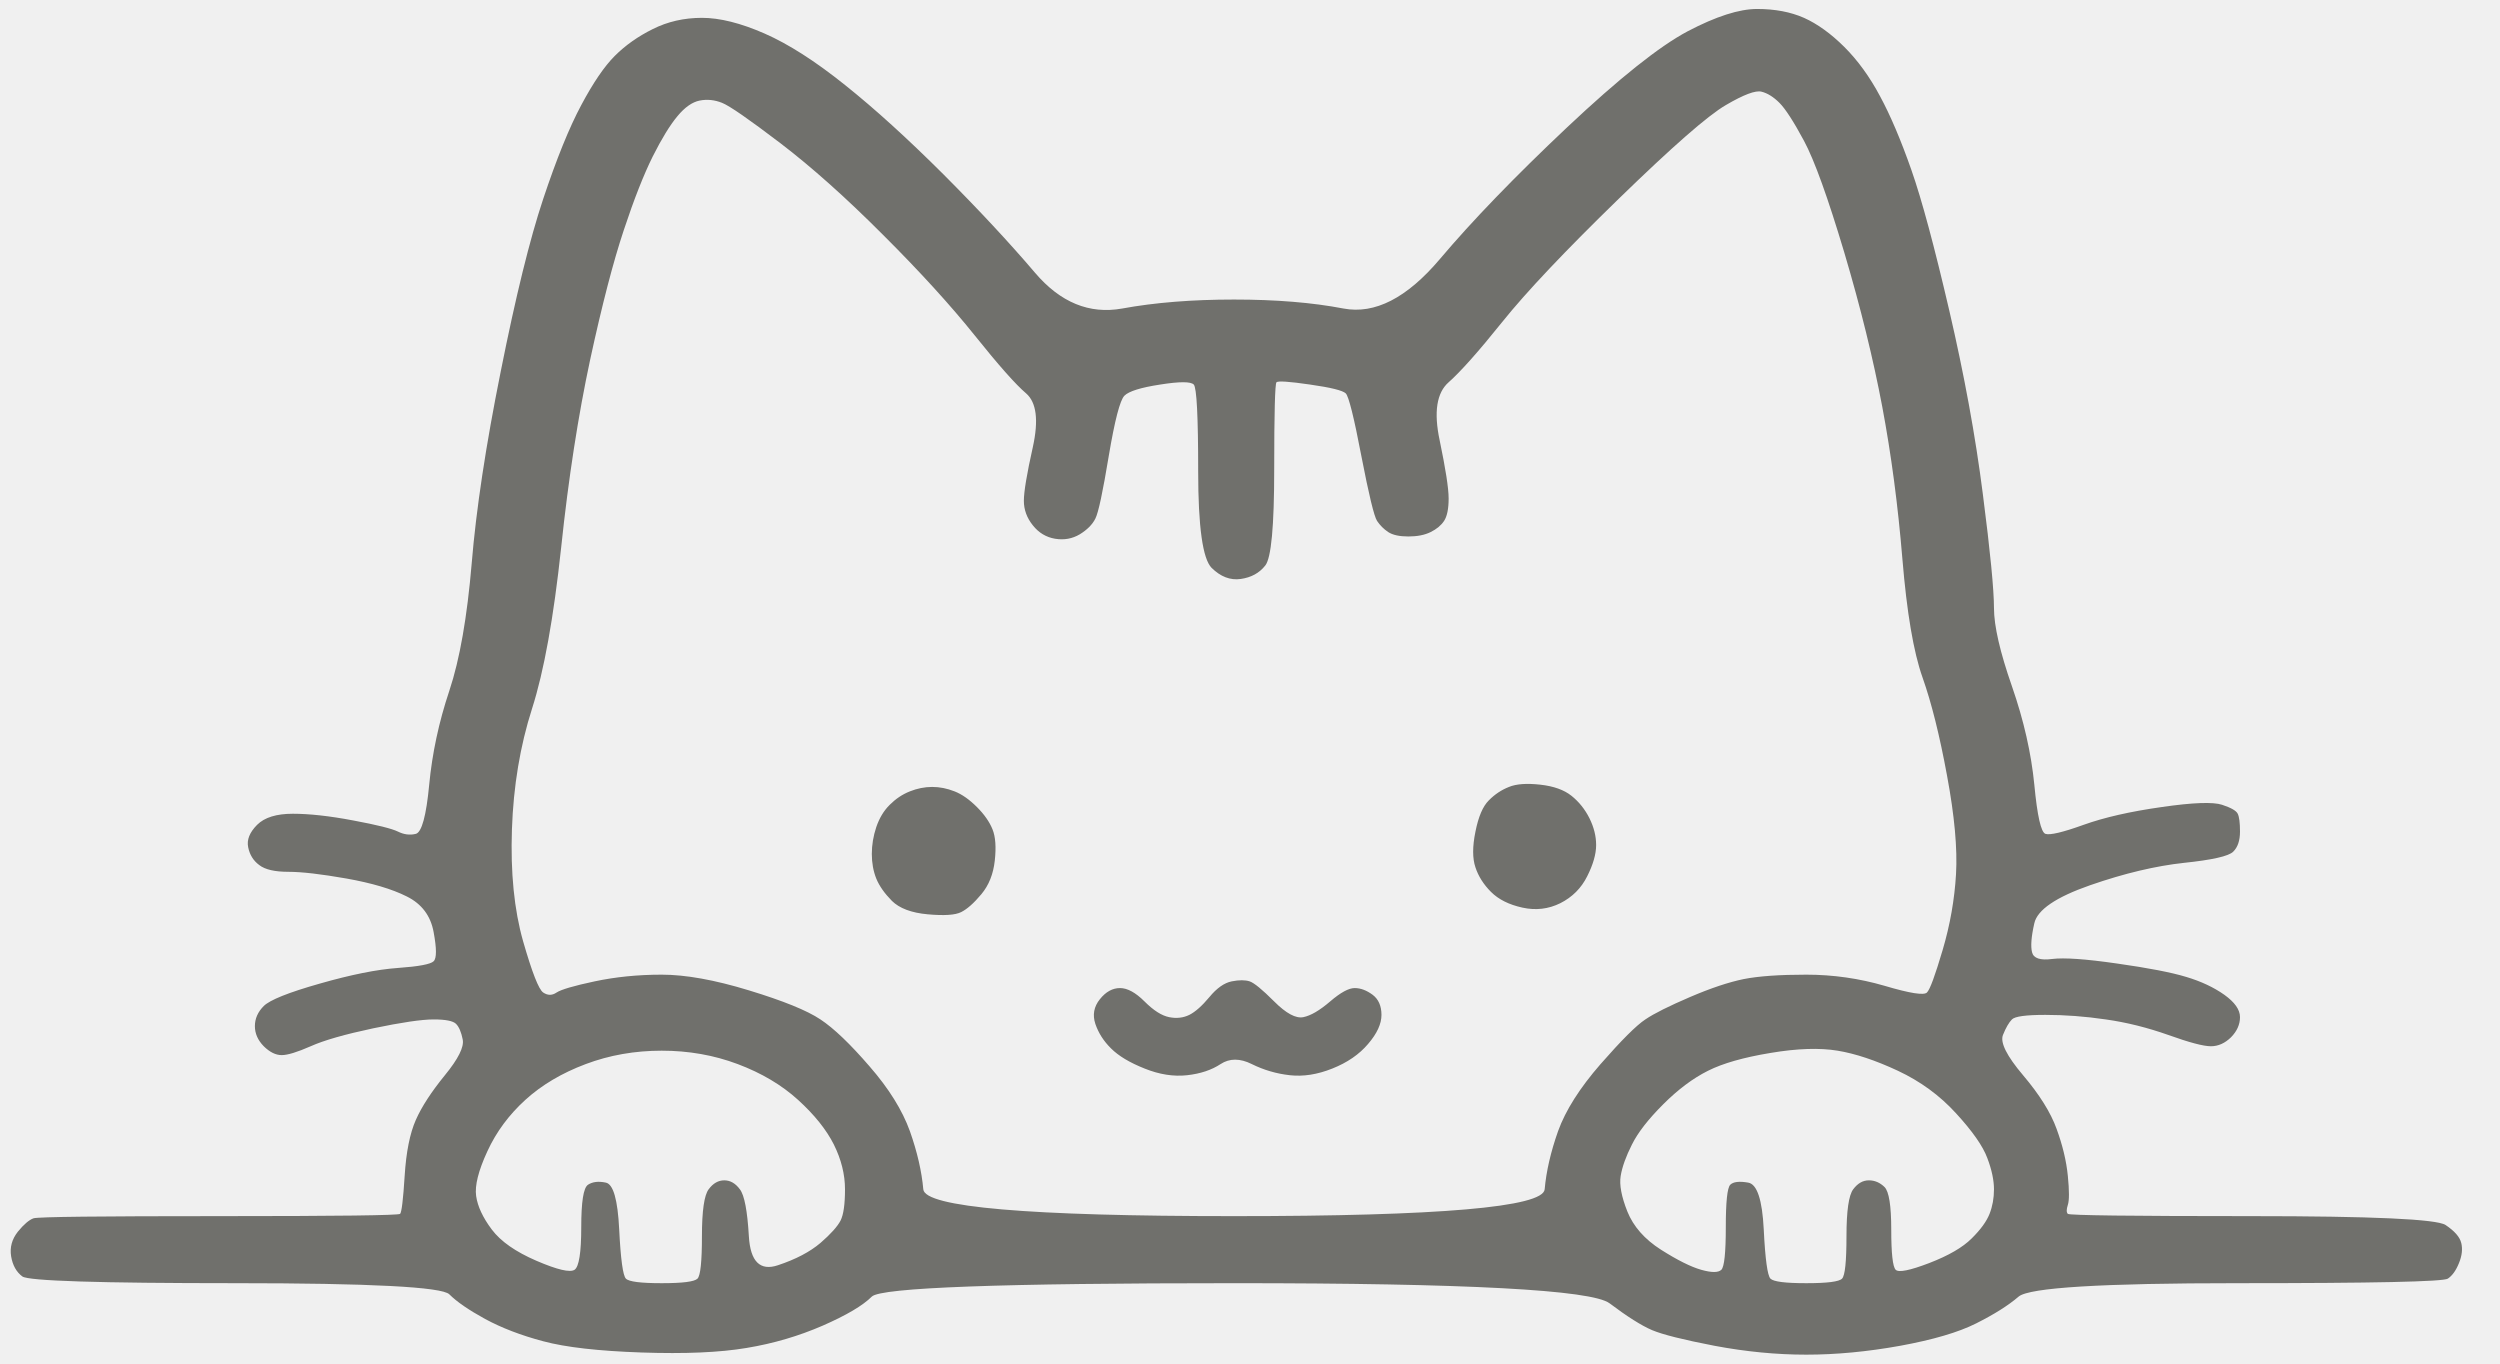
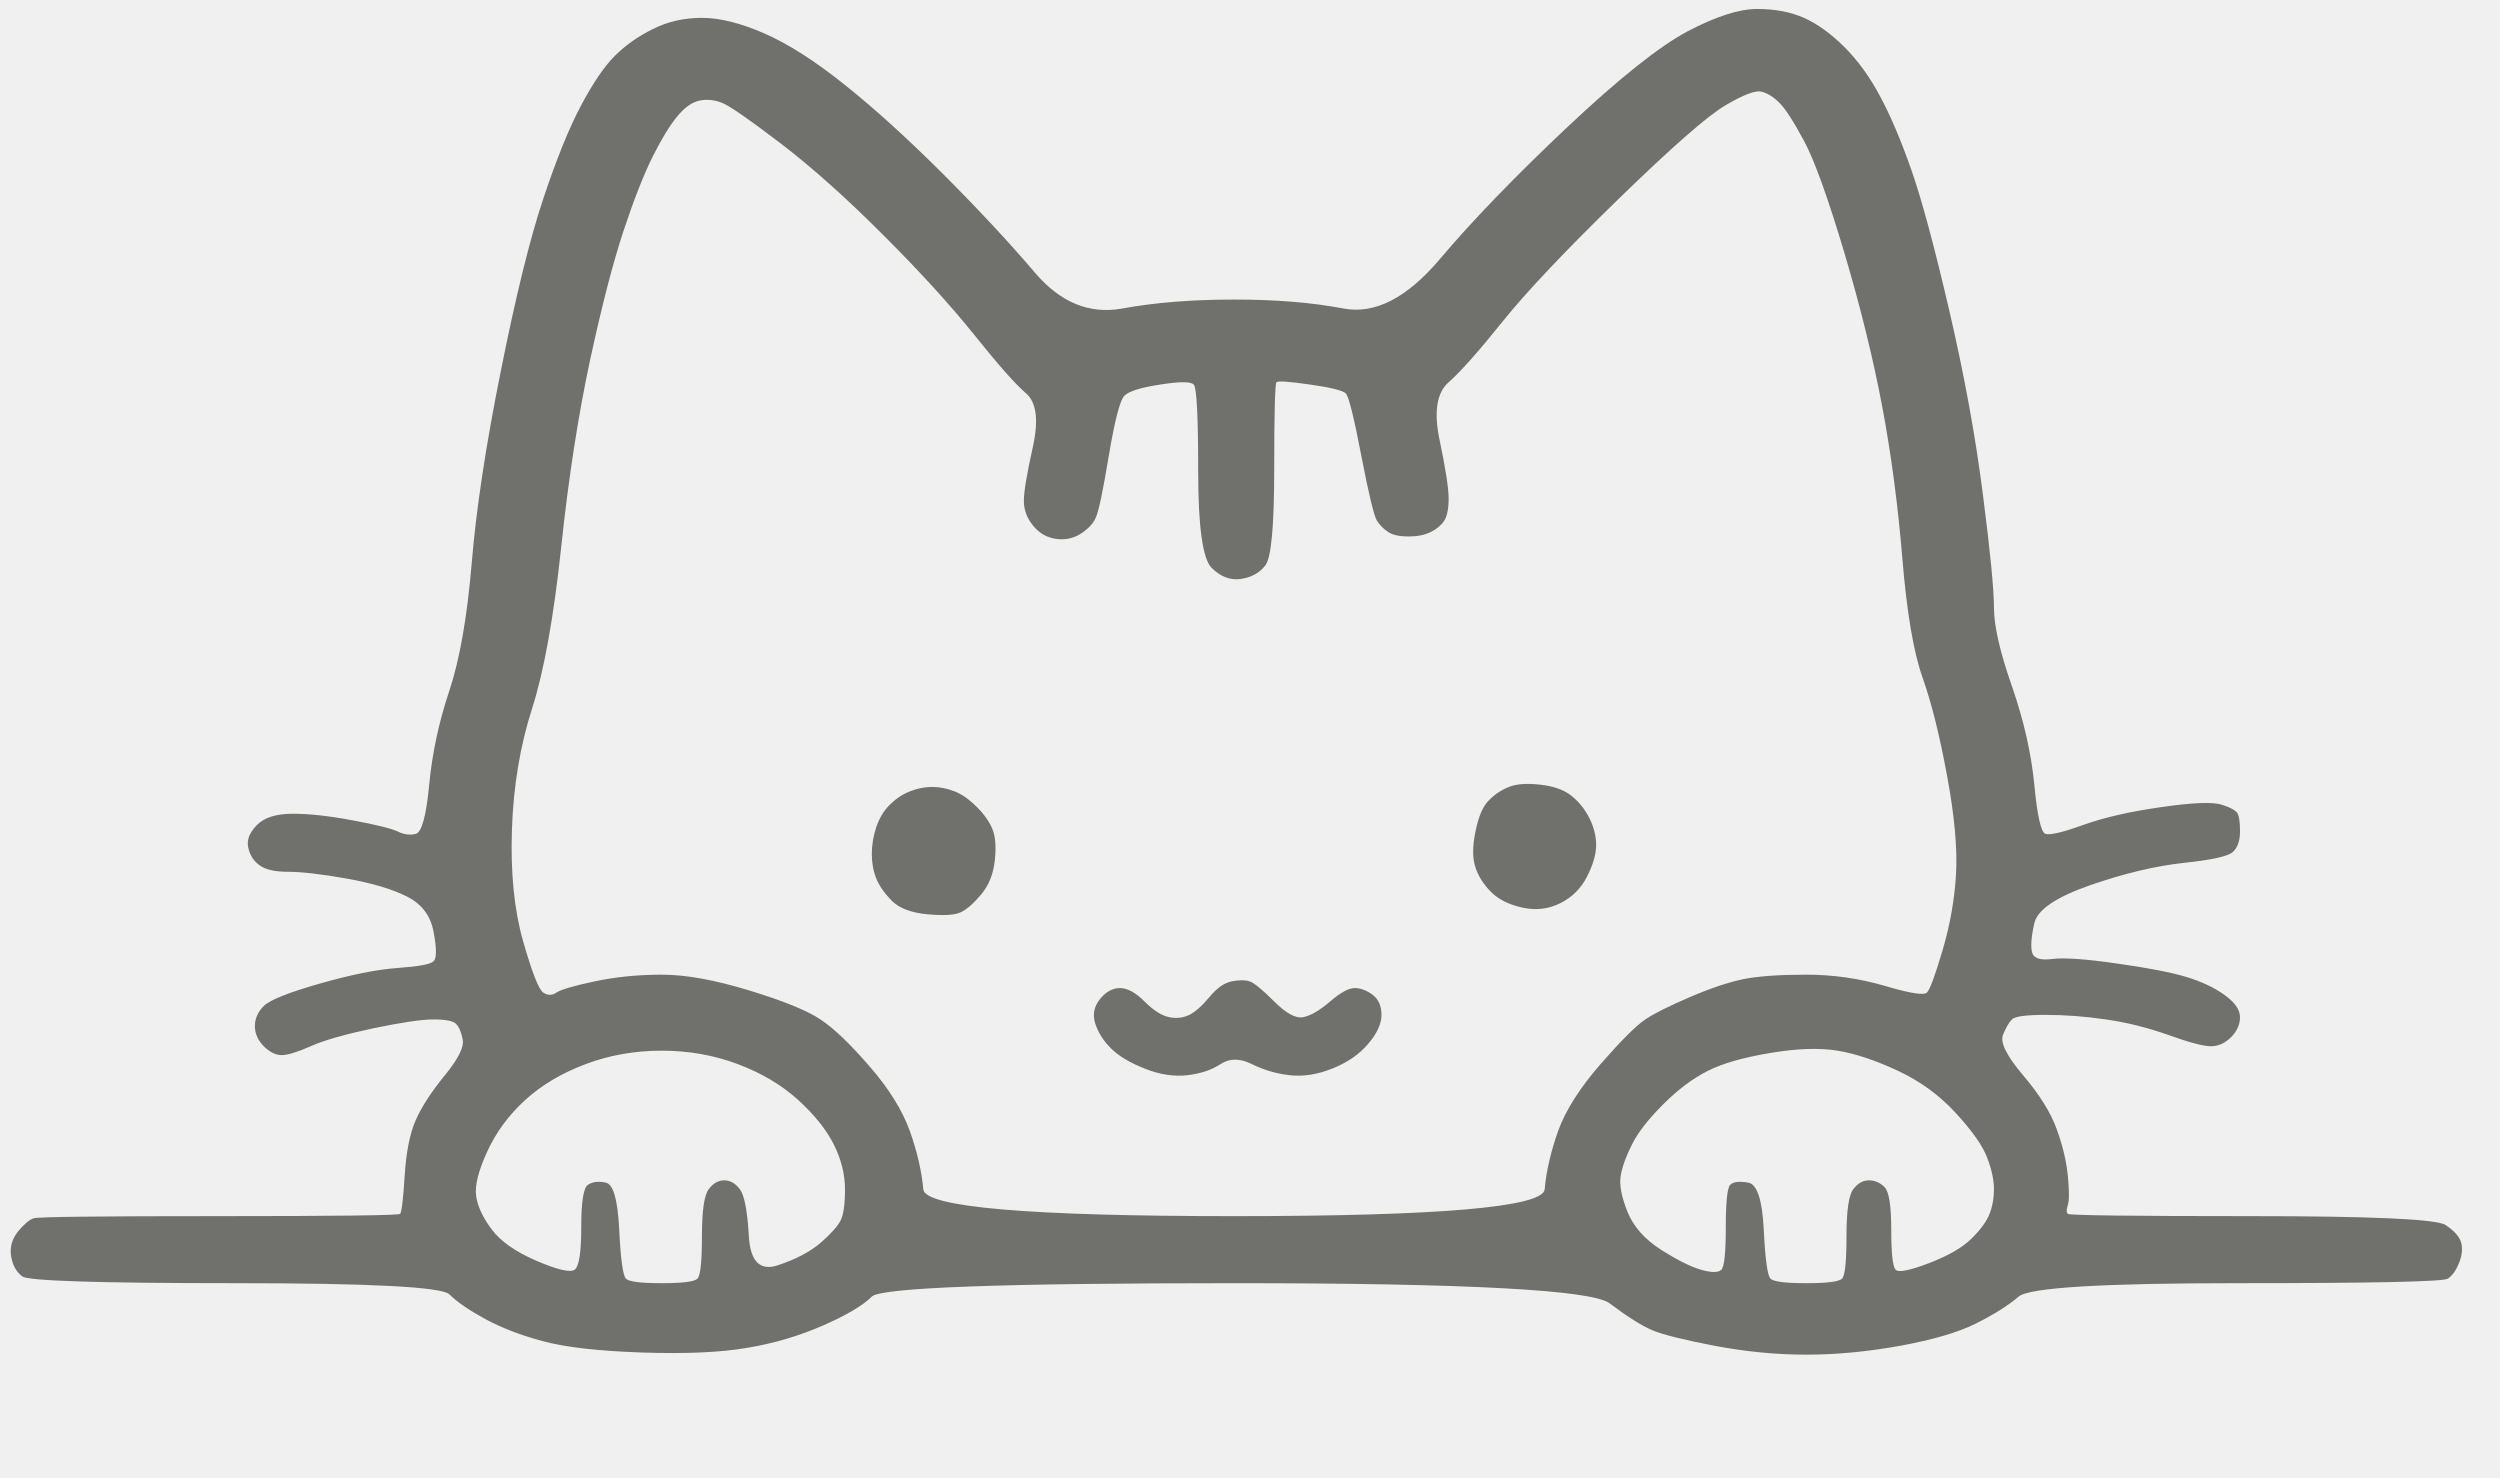
- <svg xmlns="http://www.w3.org/2000/svg" width="22" height="12" viewBox="0 0 22 12" fill="none">
-   <g clip-path="url(#clip0_59_1544)">
-     <path d="M21.639 11.115C21.666 11.049 21.672 10.99 21.659 10.938C21.646 10.885 21.6 10.833 21.521 10.78C21.443 10.728 20.872 10.702 19.81 10.702C18.747 10.702 18.21 10.695 18.197 10.682C18.184 10.669 18.184 10.643 18.197 10.603C18.21 10.564 18.21 10.479 18.197 10.348C18.184 10.216 18.151 10.079 18.098 9.934C18.046 9.79 17.948 9.633 17.803 9.462C17.659 9.292 17.6 9.174 17.626 9.108C17.652 9.043 17.679 8.997 17.705 8.971C17.731 8.944 17.829 8.931 18 8.931C18.171 8.931 18.348 8.944 18.531 8.971C18.715 8.997 18.898 9.043 19.082 9.108C19.266 9.174 19.39 9.207 19.456 9.207C19.521 9.207 19.58 9.18 19.633 9.128C19.685 9.075 19.712 9.016 19.712 8.951C19.712 8.885 19.666 8.82 19.574 8.754C19.482 8.689 19.37 8.636 19.239 8.597C19.108 8.557 18.905 8.518 18.63 8.479C18.354 8.439 18.164 8.426 18.059 8.439C17.954 8.453 17.895 8.433 17.882 8.38C17.869 8.328 17.875 8.243 17.902 8.125C17.928 8.007 18.092 7.895 18.393 7.79C18.695 7.685 18.971 7.62 19.22 7.593C19.469 7.567 19.613 7.534 19.652 7.495C19.692 7.456 19.712 7.397 19.712 7.318C19.712 7.239 19.705 7.187 19.692 7.161C19.679 7.134 19.633 7.108 19.554 7.082C19.475 7.056 19.298 7.062 19.023 7.102C18.747 7.141 18.518 7.193 18.334 7.259C18.151 7.325 18.039 7.351 18 7.338C17.961 7.325 17.928 7.18 17.902 6.905C17.875 6.63 17.81 6.341 17.705 6.039C17.6 5.738 17.547 5.508 17.547 5.351C17.547 5.193 17.515 4.859 17.449 4.348C17.384 3.836 17.285 3.298 17.154 2.734C17.023 2.171 16.912 1.757 16.82 1.495C16.728 1.233 16.636 1.016 16.544 0.846C16.453 0.675 16.348 0.531 16.23 0.413C16.111 0.295 15.993 0.21 15.875 0.157C15.757 0.105 15.62 0.079 15.462 0.079C15.305 0.079 15.102 0.144 14.852 0.275C14.603 0.407 14.249 0.689 13.79 1.121C13.331 1.554 12.957 1.941 12.669 2.282C12.38 2.623 12.098 2.767 11.823 2.715C11.547 2.662 11.226 2.636 10.859 2.636C10.492 2.636 10.164 2.662 9.875 2.715C9.587 2.767 9.331 2.662 9.108 2.4C8.885 2.138 8.616 1.849 8.302 1.534C7.987 1.22 7.698 0.957 7.436 0.748C7.174 0.538 6.938 0.387 6.728 0.295C6.518 0.203 6.334 0.157 6.177 0.157C6.02 0.157 5.875 0.19 5.744 0.256C5.613 0.321 5.502 0.4 5.41 0.492C5.318 0.584 5.22 0.728 5.115 0.925C5.01 1.121 4.898 1.397 4.78 1.751C4.662 2.105 4.538 2.61 4.407 3.266C4.275 3.921 4.19 4.485 4.151 4.957C4.111 5.43 4.046 5.803 3.954 6.079C3.862 6.354 3.803 6.63 3.777 6.905C3.751 7.18 3.711 7.325 3.659 7.338C3.607 7.351 3.554 7.344 3.502 7.318C3.449 7.292 3.318 7.259 3.108 7.22C2.898 7.18 2.721 7.161 2.577 7.161C2.433 7.161 2.328 7.193 2.262 7.259C2.197 7.325 2.17 7.39 2.184 7.456C2.197 7.521 2.229 7.574 2.282 7.613C2.334 7.653 2.42 7.672 2.538 7.672C2.656 7.672 2.826 7.692 3.049 7.731C3.272 7.771 3.449 7.823 3.58 7.889C3.711 7.954 3.79 8.059 3.816 8.203C3.843 8.348 3.843 8.433 3.816 8.459C3.79 8.485 3.685 8.505 3.502 8.518C3.318 8.531 3.089 8.577 2.813 8.656C2.538 8.734 2.374 8.8 2.321 8.853C2.269 8.905 2.243 8.964 2.243 9.03C2.243 9.095 2.269 9.154 2.321 9.207C2.374 9.259 2.426 9.285 2.479 9.285C2.531 9.285 2.616 9.259 2.734 9.207C2.852 9.154 3.036 9.102 3.285 9.049C3.534 8.997 3.711 8.971 3.816 8.971C3.921 8.971 3.987 8.984 4.013 9.01C4.039 9.036 4.059 9.082 4.072 9.148C4.085 9.213 4.033 9.318 3.915 9.462C3.797 9.607 3.711 9.738 3.659 9.856C3.607 9.974 3.574 10.138 3.561 10.348C3.548 10.557 3.534 10.669 3.521 10.682C3.508 10.695 2.977 10.702 1.928 10.702C0.879 10.702 0.334 10.708 0.295 10.721C0.256 10.735 0.21 10.774 0.157 10.839C0.105 10.905 0.085 10.977 0.098 11.056C0.111 11.134 0.144 11.194 0.197 11.233C0.249 11.272 0.872 11.292 2.066 11.292C3.259 11.292 3.889 11.325 3.954 11.39C4.02 11.456 4.125 11.528 4.269 11.607C4.413 11.685 4.584 11.751 4.78 11.803C4.977 11.856 5.266 11.889 5.646 11.902C6.026 11.915 6.334 11.902 6.57 11.862C6.807 11.823 7.029 11.757 7.239 11.666C7.449 11.574 7.593 11.489 7.672 11.41C7.751 11.331 8.813 11.292 10.859 11.292C12.905 11.292 14.007 11.351 14.164 11.469C14.321 11.587 14.446 11.666 14.538 11.705C14.63 11.744 14.813 11.79 15.088 11.843C15.364 11.895 15.633 11.921 15.895 11.921C16.157 11.921 16.433 11.895 16.721 11.843C17.01 11.79 17.233 11.725 17.39 11.646C17.547 11.567 17.672 11.489 17.764 11.41C17.856 11.331 18.498 11.292 19.692 11.292C20.885 11.292 21.502 11.279 21.541 11.252C21.58 11.226 21.613 11.18 21.639 11.115ZM15.659 0.905C15.711 0.957 15.784 1.069 15.875 1.239C15.967 1.41 16.085 1.738 16.23 2.223C16.374 2.708 16.485 3.161 16.564 3.58C16.643 4 16.702 4.446 16.741 4.918C16.78 5.39 16.839 5.738 16.918 5.961C16.997 6.184 17.069 6.472 17.134 6.826C17.2 7.18 17.226 7.469 17.213 7.692C17.2 7.915 17.161 8.138 17.095 8.361C17.029 8.584 16.984 8.708 16.957 8.734C16.931 8.761 16.807 8.741 16.584 8.675C16.361 8.61 16.131 8.577 15.895 8.577C15.659 8.577 15.475 8.59 15.344 8.616C15.213 8.643 15.056 8.695 14.872 8.774C14.688 8.853 14.557 8.918 14.479 8.971C14.4 9.023 14.269 9.154 14.085 9.364C13.902 9.574 13.777 9.771 13.711 9.954C13.646 10.138 13.607 10.308 13.593 10.466C13.58 10.623 12.669 10.702 10.859 10.702C9.049 10.702 8.138 10.623 8.125 10.466C8.111 10.308 8.072 10.138 8.007 9.954C7.941 9.771 7.823 9.58 7.652 9.384C7.482 9.187 7.338 9.049 7.22 8.971C7.102 8.892 6.892 8.807 6.59 8.715C6.289 8.623 6.033 8.577 5.823 8.577C5.613 8.577 5.416 8.597 5.233 8.636C5.049 8.675 4.938 8.708 4.898 8.734C4.859 8.761 4.82 8.761 4.78 8.734C4.741 8.708 4.682 8.557 4.603 8.282C4.525 8.007 4.492 7.679 4.505 7.298C4.518 6.918 4.577 6.564 4.682 6.236C4.787 5.908 4.872 5.436 4.938 4.82C5.003 4.203 5.089 3.653 5.193 3.167C5.298 2.682 5.397 2.302 5.489 2.026C5.58 1.751 5.666 1.534 5.744 1.377C5.823 1.22 5.895 1.102 5.961 1.023C6.026 0.944 6.092 0.898 6.157 0.885C6.223 0.872 6.289 0.879 6.354 0.905C6.42 0.931 6.59 1.049 6.866 1.259C7.141 1.469 7.443 1.738 7.77 2.066C8.098 2.393 8.367 2.689 8.577 2.951C8.787 3.213 8.938 3.384 9.03 3.462C9.121 3.541 9.141 3.698 9.089 3.934C9.036 4.171 9.01 4.328 9.01 4.407C9.01 4.485 9.036 4.557 9.089 4.623C9.141 4.689 9.207 4.728 9.285 4.741C9.364 4.754 9.436 4.741 9.502 4.702C9.567 4.662 9.613 4.616 9.639 4.564C9.666 4.512 9.705 4.328 9.757 4.013C9.81 3.698 9.856 3.521 9.895 3.482C9.934 3.443 10.039 3.41 10.21 3.384C10.38 3.357 10.479 3.357 10.505 3.384C10.531 3.41 10.544 3.666 10.544 4.151C10.544 4.636 10.584 4.918 10.662 4.997C10.741 5.075 10.826 5.108 10.918 5.095C11.01 5.082 11.082 5.043 11.134 4.977C11.187 4.912 11.213 4.63 11.213 4.131C11.213 3.633 11.22 3.377 11.233 3.364C11.246 3.351 11.344 3.357 11.528 3.384C11.711 3.41 11.816 3.436 11.843 3.462C11.869 3.489 11.915 3.672 11.98 4.013C12.046 4.354 12.092 4.544 12.118 4.584C12.144 4.623 12.177 4.656 12.216 4.682C12.256 4.708 12.315 4.721 12.393 4.721C12.472 4.721 12.538 4.708 12.59 4.682C12.643 4.656 12.682 4.623 12.708 4.584C12.734 4.544 12.748 4.479 12.748 4.387C12.748 4.295 12.721 4.125 12.669 3.875C12.616 3.626 12.643 3.456 12.748 3.364C12.852 3.272 13.01 3.095 13.22 2.833C13.43 2.571 13.771 2.21 14.243 1.751C14.715 1.292 15.03 1.016 15.187 0.925C15.344 0.833 15.449 0.793 15.502 0.807C15.554 0.82 15.607 0.853 15.659 0.905ZM14.262 10.348C14.275 10.269 14.308 10.177 14.361 10.072C14.413 9.967 14.505 9.849 14.636 9.718C14.767 9.587 14.898 9.489 15.03 9.423C15.161 9.357 15.344 9.305 15.58 9.266C15.816 9.226 16.013 9.22 16.171 9.246C16.328 9.272 16.505 9.331 16.702 9.423C16.898 9.515 17.069 9.639 17.213 9.797C17.357 9.954 17.449 10.085 17.488 10.19C17.528 10.295 17.547 10.387 17.547 10.466C17.547 10.544 17.534 10.616 17.508 10.682C17.482 10.748 17.43 10.82 17.351 10.898C17.272 10.977 17.148 11.049 16.977 11.115C16.807 11.18 16.708 11.2 16.682 11.174C16.656 11.148 16.643 11.03 16.643 10.82C16.643 10.61 16.623 10.485 16.584 10.446C16.544 10.407 16.498 10.387 16.446 10.387C16.393 10.387 16.348 10.413 16.308 10.466C16.269 10.518 16.249 10.656 16.249 10.879C16.249 11.102 16.236 11.226 16.21 11.252C16.184 11.279 16.079 11.292 15.895 11.292C15.711 11.292 15.607 11.279 15.58 11.252C15.554 11.226 15.534 11.082 15.521 10.82C15.508 10.557 15.462 10.42 15.384 10.407C15.305 10.393 15.252 10.4 15.226 10.426C15.2 10.453 15.187 10.577 15.187 10.8C15.187 11.023 15.174 11.148 15.148 11.174C15.121 11.2 15.062 11.2 14.97 11.174C14.879 11.148 14.761 11.089 14.616 10.997C14.472 10.905 14.374 10.793 14.321 10.662C14.269 10.531 14.249 10.426 14.262 10.348ZM4.19 10.525C4.177 10.433 4.21 10.302 4.289 10.131C4.367 9.961 4.479 9.81 4.623 9.679C4.767 9.548 4.944 9.443 5.154 9.364C5.364 9.285 5.587 9.246 5.823 9.246C6.059 9.246 6.282 9.285 6.492 9.364C6.702 9.443 6.879 9.548 7.023 9.679C7.167 9.81 7.272 9.941 7.338 10.072C7.403 10.203 7.436 10.335 7.436 10.466C7.436 10.597 7.423 10.689 7.397 10.741C7.37 10.793 7.311 10.859 7.22 10.938C7.128 11.016 7.003 11.082 6.846 11.134C6.689 11.187 6.603 11.102 6.59 10.879C6.577 10.656 6.551 10.518 6.511 10.466C6.472 10.413 6.426 10.387 6.374 10.387C6.321 10.387 6.275 10.413 6.236 10.466C6.197 10.518 6.177 10.656 6.177 10.879C6.177 11.102 6.164 11.226 6.138 11.252C6.111 11.279 6.007 11.292 5.823 11.292C5.639 11.292 5.534 11.279 5.508 11.252C5.482 11.226 5.462 11.082 5.449 10.82C5.436 10.557 5.397 10.42 5.331 10.407C5.266 10.393 5.213 10.4 5.174 10.426C5.134 10.453 5.115 10.577 5.115 10.8C5.115 11.023 5.095 11.148 5.056 11.174C5.016 11.2 4.905 11.174 4.721 11.095C4.538 11.016 4.407 10.925 4.328 10.82C4.249 10.715 4.203 10.616 4.19 10.525ZM9.679 8.793C9.626 8.859 9.613 8.931 9.639 9.01C9.666 9.089 9.711 9.161 9.777 9.226C9.843 9.292 9.941 9.351 10.072 9.403C10.203 9.456 10.328 9.475 10.446 9.462C10.564 9.449 10.662 9.416 10.741 9.364C10.82 9.312 10.912 9.312 11.016 9.364C11.121 9.416 11.233 9.449 11.351 9.462C11.469 9.475 11.593 9.456 11.725 9.403C11.856 9.351 11.961 9.279 12.039 9.187C12.118 9.095 12.157 9.01 12.157 8.931C12.157 8.853 12.131 8.793 12.079 8.754C12.026 8.715 11.974 8.695 11.921 8.695C11.869 8.695 11.797 8.734 11.705 8.813C11.613 8.892 11.534 8.938 11.469 8.951C11.403 8.964 11.318 8.918 11.213 8.813C11.108 8.708 11.036 8.649 10.997 8.636C10.957 8.623 10.905 8.623 10.839 8.636C10.774 8.649 10.708 8.695 10.643 8.774C10.577 8.853 10.518 8.905 10.466 8.931C10.413 8.957 10.354 8.964 10.289 8.951C10.223 8.938 10.151 8.892 10.072 8.813C9.993 8.734 9.921 8.695 9.856 8.695C9.79 8.695 9.731 8.728 9.679 8.793ZM8.203 6.925C8.138 6.925 8.072 6.938 8.007 6.964C7.941 6.99 7.882 7.03 7.83 7.082C7.777 7.134 7.738 7.2 7.711 7.279C7.685 7.357 7.672 7.436 7.672 7.515C7.672 7.593 7.685 7.666 7.711 7.731C7.738 7.797 7.784 7.862 7.849 7.928C7.915 7.993 8.02 8.033 8.164 8.046C8.308 8.059 8.407 8.053 8.459 8.026C8.511 8 8.57 7.948 8.636 7.869C8.702 7.79 8.741 7.692 8.754 7.574C8.767 7.456 8.761 7.364 8.734 7.298C8.708 7.233 8.662 7.167 8.597 7.102C8.531 7.036 8.466 6.99 8.4 6.964C8.334 6.938 8.269 6.925 8.203 6.925ZM13.554 6.905C13.436 6.892 13.344 6.898 13.279 6.925C13.213 6.951 13.154 6.99 13.102 7.043C13.049 7.095 13.01 7.187 12.984 7.318C12.957 7.449 12.957 7.554 12.984 7.633C13.01 7.712 13.056 7.784 13.121 7.849C13.187 7.915 13.279 7.961 13.397 7.987C13.515 8.013 13.626 8 13.731 7.948C13.836 7.895 13.915 7.816 13.967 7.712C14.02 7.607 14.046 7.515 14.046 7.436C14.046 7.357 14.026 7.279 13.987 7.2C13.947 7.121 13.895 7.056 13.829 7.003C13.764 6.951 13.672 6.918 13.554 6.905Z" fill-rule="evenodd" clip-rule="evenodd" fill="#70706C" />
-   </g>
-   <defs>
-     <clipPath id="clip0_59_1544">
-       <rect width="21.757" height="12" fill="white" />
-     </clipPath>
-   </defs>
+ <svg xmlns="http://www.w3.org/2000/svg" width="22" height="13" viewBox="0 0 22 13" fill="none">
+   <path d="M21.639 11.115C21.666 11.049 21.672 10.99 21.659 10.938C21.646 10.885 21.6 10.833 21.521 10.78C21.443 10.728 20.872 10.702 19.81 10.702C18.747 10.702 18.21 10.695 18.197 10.682C18.184 10.669 18.184 10.643 18.197 10.603C18.21 10.564 18.21 10.479 18.197 10.348C18.184 10.216 18.151 10.079 18.098 9.934C18.046 9.79 17.948 9.633 17.803 9.462C17.659 9.292 17.6 9.174 17.626 9.108C17.652 9.043 17.679 8.997 17.705 8.971C17.731 8.944 17.829 8.931 18 8.931C18.171 8.931 18.348 8.944 18.531 8.971C18.715 8.997 18.898 9.043 19.082 9.108C19.266 9.174 19.39 9.207 19.456 9.207C19.521 9.207 19.58 9.18 19.633 9.128C19.685 9.075 19.712 9.016 19.712 8.951C19.712 8.885 19.666 8.82 19.574 8.754C19.482 8.689 19.37 8.636 19.239 8.597C19.108 8.557 18.905 8.518 18.63 8.479C18.354 8.439 18.164 8.426 18.059 8.439C17.954 8.453 17.895 8.433 17.882 8.38C17.869 8.328 17.875 8.243 17.902 8.125C17.928 8.007 18.092 7.895 18.393 7.79C18.695 7.685 18.971 7.62 19.22 7.593C19.469 7.567 19.613 7.534 19.652 7.495C19.692 7.456 19.712 7.397 19.712 7.318C19.712 7.239 19.705 7.187 19.692 7.161C19.679 7.134 19.633 7.108 19.554 7.082C19.475 7.056 19.298 7.062 19.023 7.102C18.747 7.141 18.518 7.193 18.334 7.259C18.151 7.325 18.039 7.351 18 7.338C17.961 7.325 17.928 7.18 17.902 6.905C17.875 6.63 17.81 6.341 17.705 6.039C17.6 5.738 17.547 5.508 17.547 5.351C17.547 5.193 17.515 4.859 17.449 4.348C17.384 3.836 17.285 3.298 17.154 2.734C17.023 2.171 16.912 1.757 16.82 1.495C16.728 1.233 16.636 1.016 16.544 0.846C16.453 0.675 16.348 0.531 16.23 0.413C16.111 0.295 15.993 0.21 15.875 0.157C15.757 0.105 15.62 0.079 15.462 0.079C15.305 0.079 15.102 0.144 14.852 0.275C14.603 0.407 14.249 0.689 13.79 1.121C13.331 1.554 12.957 1.941 12.669 2.282C12.38 2.623 12.098 2.767 11.823 2.715C11.547 2.662 11.226 2.636 10.859 2.636C10.492 2.636 10.164 2.662 9.875 2.715C9.587 2.767 9.331 2.662 9.108 2.4C8.885 2.138 8.616 1.849 8.302 1.534C7.987 1.22 7.698 0.957 7.436 0.748C7.174 0.538 6.938 0.387 6.728 0.295C6.518 0.203 6.334 0.157 6.177 0.157C6.02 0.157 5.875 0.19 5.744 0.256C5.613 0.321 5.502 0.4 5.41 0.492C5.318 0.584 5.22 0.728 5.115 0.925C5.01 1.121 4.898 1.397 4.78 1.751C4.662 2.105 4.538 2.61 4.407 3.266C4.275 3.921 4.19 4.485 4.151 4.957C4.111 5.43 4.046 5.803 3.954 6.079C3.862 6.354 3.803 6.63 3.777 6.905C3.751 7.18 3.711 7.325 3.659 7.338C3.607 7.351 3.554 7.344 3.502 7.318C3.449 7.292 3.318 7.259 3.108 7.22C2.898 7.18 2.721 7.161 2.577 7.161C2.433 7.161 2.328 7.193 2.262 7.259C2.197 7.325 2.17 7.39 2.184 7.456C2.197 7.521 2.229 7.574 2.282 7.613C2.334 7.653 2.42 7.672 2.538 7.672C2.656 7.672 2.826 7.692 3.049 7.731C3.272 7.771 3.449 7.823 3.58 7.889C3.711 7.954 3.79 8.059 3.816 8.203C3.843 8.348 3.843 8.433 3.816 8.459C3.79 8.485 3.685 8.505 3.502 8.518C3.318 8.531 3.089 8.577 2.813 8.656C2.538 8.734 2.374 8.8 2.321 8.853C2.269 8.905 2.243 8.964 2.243 9.03C2.243 9.095 2.269 9.154 2.321 9.207C2.374 9.259 2.426 9.285 2.479 9.285C2.531 9.285 2.616 9.259 2.734 9.207C2.852 9.154 3.036 9.102 3.285 9.049C3.534 8.997 3.711 8.971 3.816 8.971C3.921 8.971 3.987 8.984 4.013 9.01C4.039 9.036 4.059 9.082 4.072 9.148C4.085 9.213 4.033 9.318 3.915 9.462C3.797 9.607 3.711 9.738 3.659 9.856C3.607 9.974 3.574 10.138 3.561 10.348C3.548 10.557 3.534 10.669 3.521 10.682C3.508 10.695 2.977 10.702 1.928 10.702C0.879 10.702 0.334 10.708 0.295 10.721C0.256 10.735 0.21 10.774 0.157 10.839C0.105 10.905 0.085 10.977 0.098 11.056C0.111 11.134 0.144 11.194 0.197 11.233C0.249 11.272 0.872 11.292 2.066 11.292C3.259 11.292 3.889 11.325 3.954 11.39C4.02 11.456 4.125 11.528 4.269 11.607C4.413 11.685 4.584 11.751 4.78 11.803C4.977 11.856 5.266 11.889 5.646 11.902C6.026 11.915 6.334 11.902 6.57 11.862C6.807 11.823 7.029 11.757 7.239 11.666C7.449 11.574 7.593 11.489 7.672 11.41C7.751 11.331 8.813 11.292 10.859 11.292C12.905 11.292 14.007 11.351 14.164 11.469C14.321 11.587 14.446 11.666 14.538 11.705C14.63 11.744 14.813 11.79 15.088 11.843C15.364 11.895 15.633 11.921 15.895 11.921C16.157 11.921 16.433 11.895 16.721 11.843C17.01 11.79 17.233 11.725 17.39 11.646C17.547 11.567 17.672 11.489 17.764 11.41C17.856 11.331 18.498 11.292 19.692 11.292C20.885 11.292 21.502 11.279 21.541 11.252C21.58 11.226 21.613 11.18 21.639 11.115ZM15.659 0.905C15.711 0.957 15.784 1.069 15.875 1.239C15.967 1.41 16.085 1.738 16.23 2.223C16.374 2.708 16.485 3.161 16.564 3.58C16.643 4 16.702 4.446 16.741 4.918C16.78 5.39 16.839 5.738 16.918 5.961C16.997 6.184 17.069 6.472 17.134 6.826C17.2 7.18 17.226 7.469 17.213 7.692C17.2 7.915 17.161 8.138 17.095 8.361C17.029 8.584 16.984 8.708 16.957 8.734C16.931 8.761 16.807 8.741 16.584 8.675C16.361 8.61 16.131 8.577 15.895 8.577C15.659 8.577 15.475 8.59 15.344 8.616C15.213 8.643 15.056 8.695 14.872 8.774C14.688 8.853 14.557 8.918 14.479 8.971C14.4 9.023 14.269 9.154 14.085 9.364C13.902 9.574 13.777 9.771 13.711 9.954C13.646 10.138 13.607 10.308 13.593 10.466C13.58 10.623 12.669 10.702 10.859 10.702C9.049 10.702 8.138 10.623 8.125 10.466C8.111 10.308 8.072 10.138 8.007 9.954C7.941 9.771 7.823 9.58 7.652 9.384C7.482 9.187 7.338 9.049 7.22 8.971C7.102 8.892 6.892 8.807 6.59 8.715C6.289 8.623 6.033 8.577 5.823 8.577C5.613 8.577 5.416 8.597 5.233 8.636C5.049 8.675 4.938 8.708 4.898 8.734C4.859 8.761 4.82 8.761 4.78 8.734C4.741 8.708 4.682 8.557 4.603 8.282C4.525 8.007 4.492 7.679 4.505 7.298C4.518 6.918 4.577 6.564 4.682 6.236C4.787 5.908 4.872 5.436 4.938 4.82C5.003 4.203 5.089 3.653 5.193 3.167C5.298 2.682 5.397 2.302 5.489 2.026C5.58 1.751 5.666 1.534 5.744 1.377C5.823 1.22 5.895 1.102 5.961 1.023C6.026 0.944 6.092 0.898 6.157 0.885C6.223 0.872 6.289 0.879 6.354 0.905C6.42 0.931 6.59 1.049 6.866 1.259C7.141 1.469 7.443 1.738 7.77 2.066C8.098 2.393 8.367 2.689 8.577 2.951C8.787 3.213 8.938 3.384 9.03 3.462C9.121 3.541 9.141 3.698 9.089 3.934C9.036 4.171 9.01 4.328 9.01 4.407C9.01 4.485 9.036 4.557 9.089 4.623C9.141 4.689 9.207 4.728 9.285 4.741C9.364 4.754 9.436 4.741 9.502 4.702C9.567 4.662 9.613 4.616 9.639 4.564C9.666 4.512 9.705 4.328 9.757 4.013C9.81 3.698 9.856 3.521 9.895 3.482C9.934 3.443 10.039 3.41 10.21 3.384C10.38 3.357 10.479 3.357 10.505 3.384C10.531 3.41 10.544 3.666 10.544 4.151C10.544 4.636 10.584 4.918 10.662 4.997C10.741 5.075 10.826 5.108 10.918 5.095C11.01 5.082 11.082 5.043 11.134 4.977C11.187 4.912 11.213 4.63 11.213 4.131C11.213 3.633 11.22 3.377 11.233 3.364C11.246 3.351 11.344 3.357 11.528 3.384C11.711 3.41 11.816 3.436 11.843 3.462C11.869 3.489 11.915 3.672 11.98 4.013C12.046 4.354 12.092 4.544 12.118 4.584C12.144 4.623 12.177 4.656 12.216 4.682C12.256 4.708 12.315 4.721 12.393 4.721C12.472 4.721 12.538 4.708 12.59 4.682C12.643 4.656 12.682 4.623 12.708 4.584C12.734 4.544 12.748 4.479 12.748 4.387C12.748 4.295 12.721 4.125 12.669 3.875C12.616 3.626 12.643 3.456 12.748 3.364C12.852 3.272 13.01 3.095 13.22 2.833C13.43 2.571 13.771 2.21 14.243 1.751C14.715 1.292 15.03 1.016 15.187 0.925C15.344 0.833 15.449 0.793 15.502 0.807C15.554 0.82 15.607 0.853 15.659 0.905ZM14.262 10.348C14.275 10.269 14.308 10.177 14.361 10.072C14.413 9.967 14.505 9.849 14.636 9.718C14.767 9.587 14.898 9.489 15.03 9.423C15.161 9.357 15.344 9.305 15.58 9.266C15.816 9.226 16.013 9.22 16.171 9.246C16.328 9.272 16.505 9.331 16.702 9.423C16.898 9.515 17.069 9.639 17.213 9.797C17.357 9.954 17.449 10.085 17.488 10.19C17.528 10.295 17.547 10.387 17.547 10.466C17.547 10.544 17.534 10.616 17.508 10.682C17.482 10.748 17.43 10.82 17.351 10.898C17.272 10.977 17.148 11.049 16.977 11.115C16.807 11.18 16.708 11.2 16.682 11.174C16.656 11.148 16.643 11.03 16.643 10.82C16.643 10.61 16.623 10.485 16.584 10.446C16.544 10.407 16.498 10.387 16.446 10.387C16.393 10.387 16.348 10.413 16.308 10.466C16.269 10.518 16.249 10.656 16.249 10.879C16.249 11.102 16.236 11.226 16.21 11.252C16.184 11.279 16.079 11.292 15.895 11.292C15.711 11.292 15.607 11.279 15.58 11.252C15.554 11.226 15.534 11.082 15.521 10.82C15.508 10.557 15.462 10.42 15.384 10.407C15.305 10.393 15.252 10.4 15.226 10.426C15.2 10.453 15.187 10.577 15.187 10.8C15.187 11.023 15.174 11.148 15.148 11.174C15.121 11.2 15.062 11.2 14.97 11.174C14.879 11.148 14.761 11.089 14.616 10.997C14.472 10.905 14.374 10.793 14.321 10.662C14.269 10.531 14.249 10.426 14.262 10.348ZM4.19 10.525C4.177 10.433 4.21 10.302 4.289 10.131C4.367 9.961 4.479 9.81 4.623 9.679C4.767 9.548 4.944 9.443 5.154 9.364C5.364 9.285 5.587 9.246 5.823 9.246C6.059 9.246 6.282 9.285 6.492 9.364C6.702 9.443 6.879 9.548 7.023 9.679C7.167 9.81 7.272 9.941 7.338 10.072C7.403 10.203 7.436 10.335 7.436 10.466C7.436 10.597 7.423 10.689 7.397 10.741C7.37 10.793 7.311 10.859 7.22 10.938C7.128 11.016 7.003 11.082 6.846 11.134C6.689 11.187 6.603 11.102 6.59 10.879C6.577 10.656 6.551 10.518 6.511 10.466C6.472 10.413 6.426 10.387 6.374 10.387C6.321 10.387 6.275 10.413 6.236 10.466C6.197 10.518 6.177 10.656 6.177 10.879C6.177 11.102 6.164 11.226 6.138 11.252C6.111 11.279 6.007 11.292 5.823 11.292C5.639 11.292 5.534 11.279 5.508 11.252C5.482 11.226 5.462 11.082 5.449 10.82C5.436 10.557 5.397 10.42 5.331 10.407C5.266 10.393 5.213 10.4 5.174 10.426C5.134 10.453 5.115 10.577 5.115 10.8C5.115 11.023 5.095 11.148 5.056 11.174C5.016 11.2 4.905 11.174 4.721 11.095C4.538 11.016 4.407 10.925 4.328 10.82C4.249 10.715 4.203 10.616 4.19 10.525ZM9.679 8.793C9.626 8.859 9.613 8.931 9.639 9.01C9.666 9.089 9.711 9.161 9.777 9.226C9.843 9.292 9.941 9.351 10.072 9.403C10.203 9.456 10.328 9.475 10.446 9.462C10.564 9.449 10.662 9.416 10.741 9.364C10.82 9.312 10.912 9.312 11.016 9.364C11.121 9.416 11.233 9.449 11.351 9.462C11.469 9.475 11.593 9.456 11.725 9.403C11.856 9.351 11.961 9.279 12.039 9.187C12.118 9.095 12.157 9.01 12.157 8.931C12.157 8.853 12.131 8.793 12.079 8.754C12.026 8.715 11.974 8.695 11.921 8.695C11.869 8.695 11.797 8.734 11.705 8.813C11.613 8.892 11.534 8.938 11.469 8.951C11.403 8.964 11.318 8.918 11.213 8.813C11.108 8.708 11.036 8.649 10.997 8.636C10.957 8.623 10.905 8.623 10.839 8.636C10.774 8.649 10.708 8.695 10.643 8.774C10.577 8.853 10.518 8.905 10.466 8.931C10.413 8.957 10.354 8.964 10.289 8.951C10.223 8.938 10.151 8.892 10.072 8.813C9.993 8.734 9.921 8.695 9.856 8.695C9.79 8.695 9.731 8.728 9.679 8.793ZM8.203 6.925C8.138 6.925 8.072 6.938 8.007 6.964C7.941 6.99 7.882 7.03 7.83 7.082C7.777 7.134 7.738 7.2 7.711 7.279C7.685 7.357 7.672 7.436 7.672 7.515C7.672 7.593 7.685 7.666 7.711 7.731C7.738 7.797 7.784 7.862 7.849 7.928C7.915 7.993 8.02 8.033 8.164 8.046C8.308 8.059 8.407 8.053 8.459 8.026C8.511 8 8.57 7.948 8.636 7.869C8.702 7.79 8.741 7.692 8.754 7.574C8.767 7.456 8.761 7.364 8.734 7.298C8.708 7.233 8.662 7.167 8.597 7.102C8.531 7.036 8.466 6.99 8.4 6.964C8.334 6.938 8.269 6.925 8.203 6.925ZM13.554 6.905C13.436 6.892 13.344 6.898 13.279 6.925C13.213 6.951 13.154 6.99 13.102 7.043C13.049 7.095 13.01 7.187 12.984 7.318C12.957 7.449 12.957 7.554 12.984 7.633C13.01 7.712 13.056 7.784 13.121 7.849C13.187 7.915 13.279 7.961 13.397 7.987C13.515 8.013 13.626 8 13.731 7.948C13.836 7.895 13.915 7.816 13.967 7.712C14.02 7.607 14.046 7.515 14.046 7.436C14.046 7.357 14.026 7.279 13.987 7.2C13.947 7.121 13.895 7.056 13.829 7.003C13.764 6.951 13.672 6.918 13.554 6.905Z" fill-rule="evenodd" clip-rule="evenodd" fill="#70706C" />
</svg>
